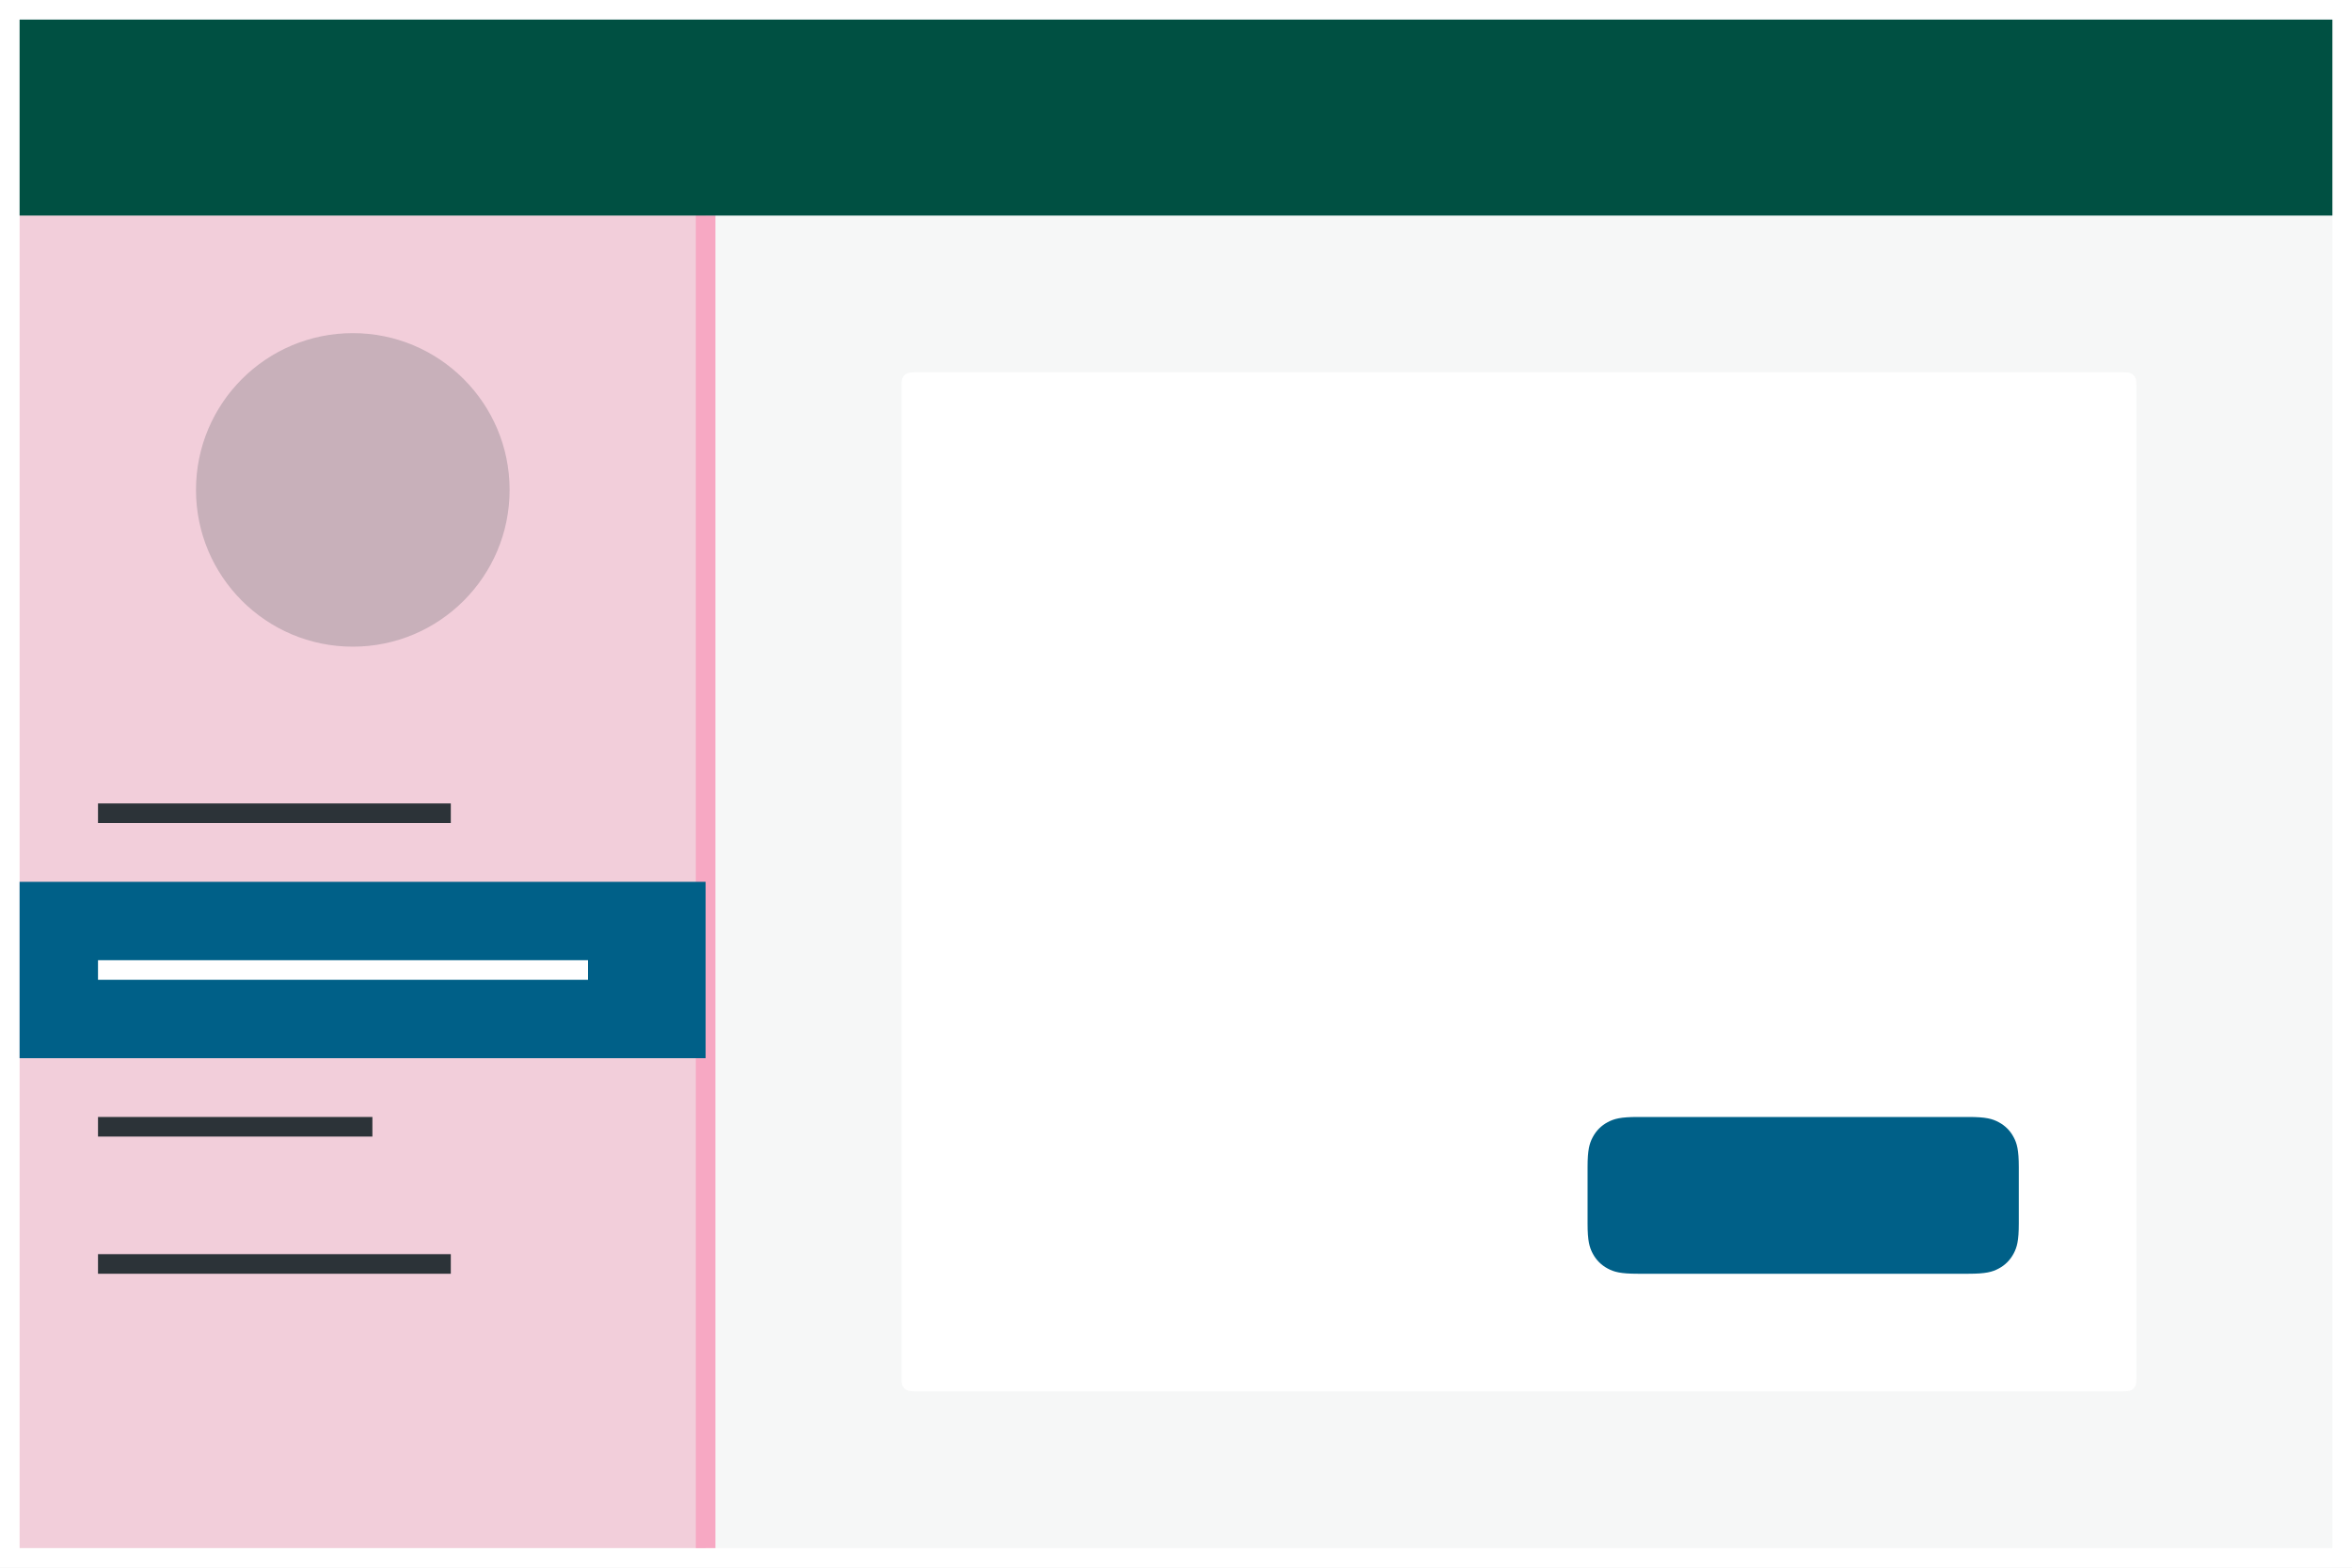
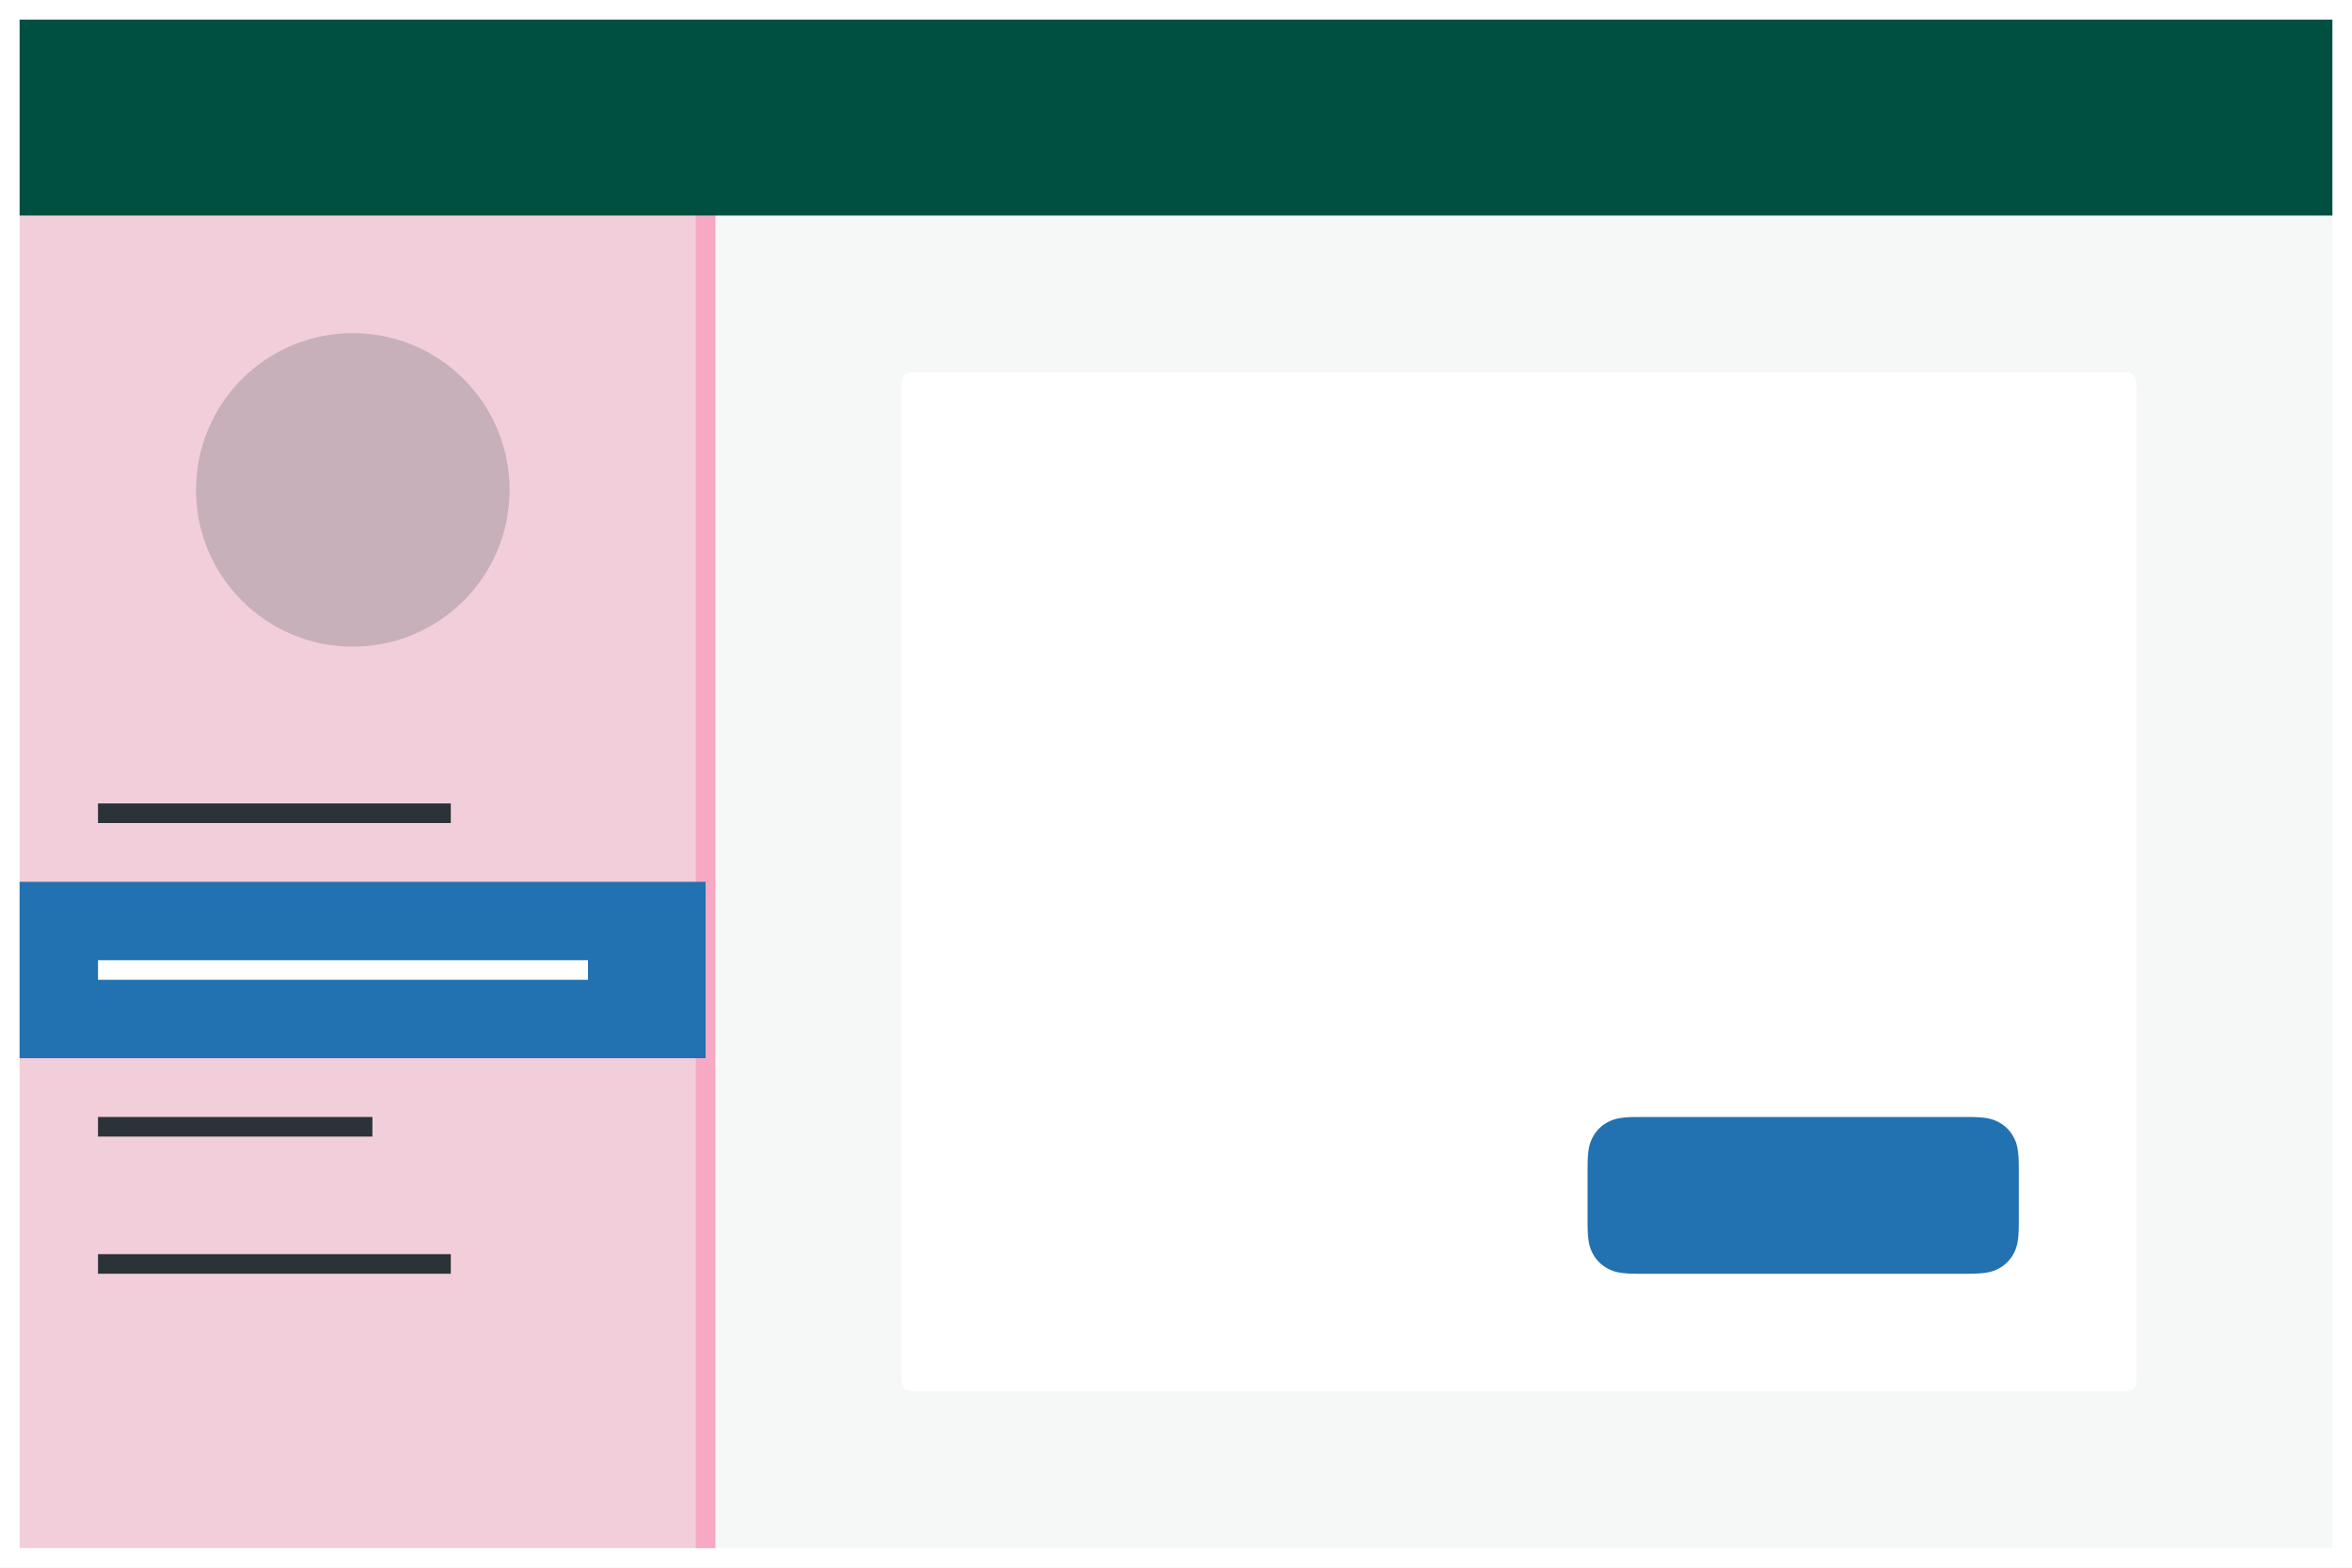
<svg xmlns="http://www.w3.org/2000/svg" width="120" height="80">
  <g fill="none" fill-rule="evenodd">
    <path fill="#FFF" d="M0 0h120v80H0z" />
    <path fill="#F6F7F7" d="M36 11h83v68H36z" />
    <path d="M46.641 19h61.718c.223 0 .304.023.385.067a.454.454 0 01.19.189c.043.081.066.162.066.385v50.718c0 .223-.023.304-.067.385a.454.454 0 01-.189.19c-.081.043-.162.066-.385.066H46.641c-.223 0-.304-.023-.385-.067a.454.454 0 01-.19-.189c-.043-.081-.066-.162-.066-.385V19.641c0-.223.023-.304.067-.385a.454.454 0 01.189-.19c.081-.043.162-.066.385-.066z" fill="#FFF" />
-     <path d="M83.564 57h16.872c.892 0 1.215.093 1.54.267.327.174.583.43.757.756.174.326.267.65.267 1.54v2.873c0 .892-.093 1.215-.267 1.54-.174.327-.43.583-.756.757-.326.174-.65.267-1.54.267H83.563c-.892 0-1.215-.093-1.54-.267a1.817 1.817 0 01-.757-.756c-.174-.326-.267-.65-.267-1.54v-2.873c0-.892.093-1.215.267-1.54.174-.327.43-.583.756-.757.326-.174.65-.267 1.54-.267z" fill="#006088" />
+     <path d="M83.564 57h16.872c.892 0 1.215.093 1.54.267.327.174.583.43.757.756.174.326.267.65.267 1.54v2.873c0 .892-.093 1.215-.267 1.54-.174.327-.43.583-.756.757-.326.174-.65.267-1.54.267H83.563c-.892 0-1.215-.093-1.54-.267a1.817 1.817 0 01-.757-.756c-.174-.326-.267-.65-.267-1.54v-2.873c0-.892.093-1.215.267-1.54.174-.327.43-.583.756-.757.326-.174.65-.267 1.54-.267z" fill="#2271B1" />
    <path fill="#F2CEDA" d="M1 11h35v68H1z" />
    <path fill="#F7A8C3" d="M35.5 11h1v68h-1z" />
    <path d="M23 64v1H5v-1h18zm-4-7v1H5v-1h14zm4-16v1H5v-1h18z" fill="#2C3338" />
-     <path fill="#006088" d="M1 45h35v9H1z" />
+     <path fill="#2271B1" d="M1 45h35v9H1z" />
    <path fill="#FFF" d="M5 49h25v1H5z" />
    <circle fill-opacity=".3" fill="#646970" cx="18" cy="25" r="8" />
    <path fill="#005042" d="M1 1h118v10H1z" />
  </g>
</svg>
